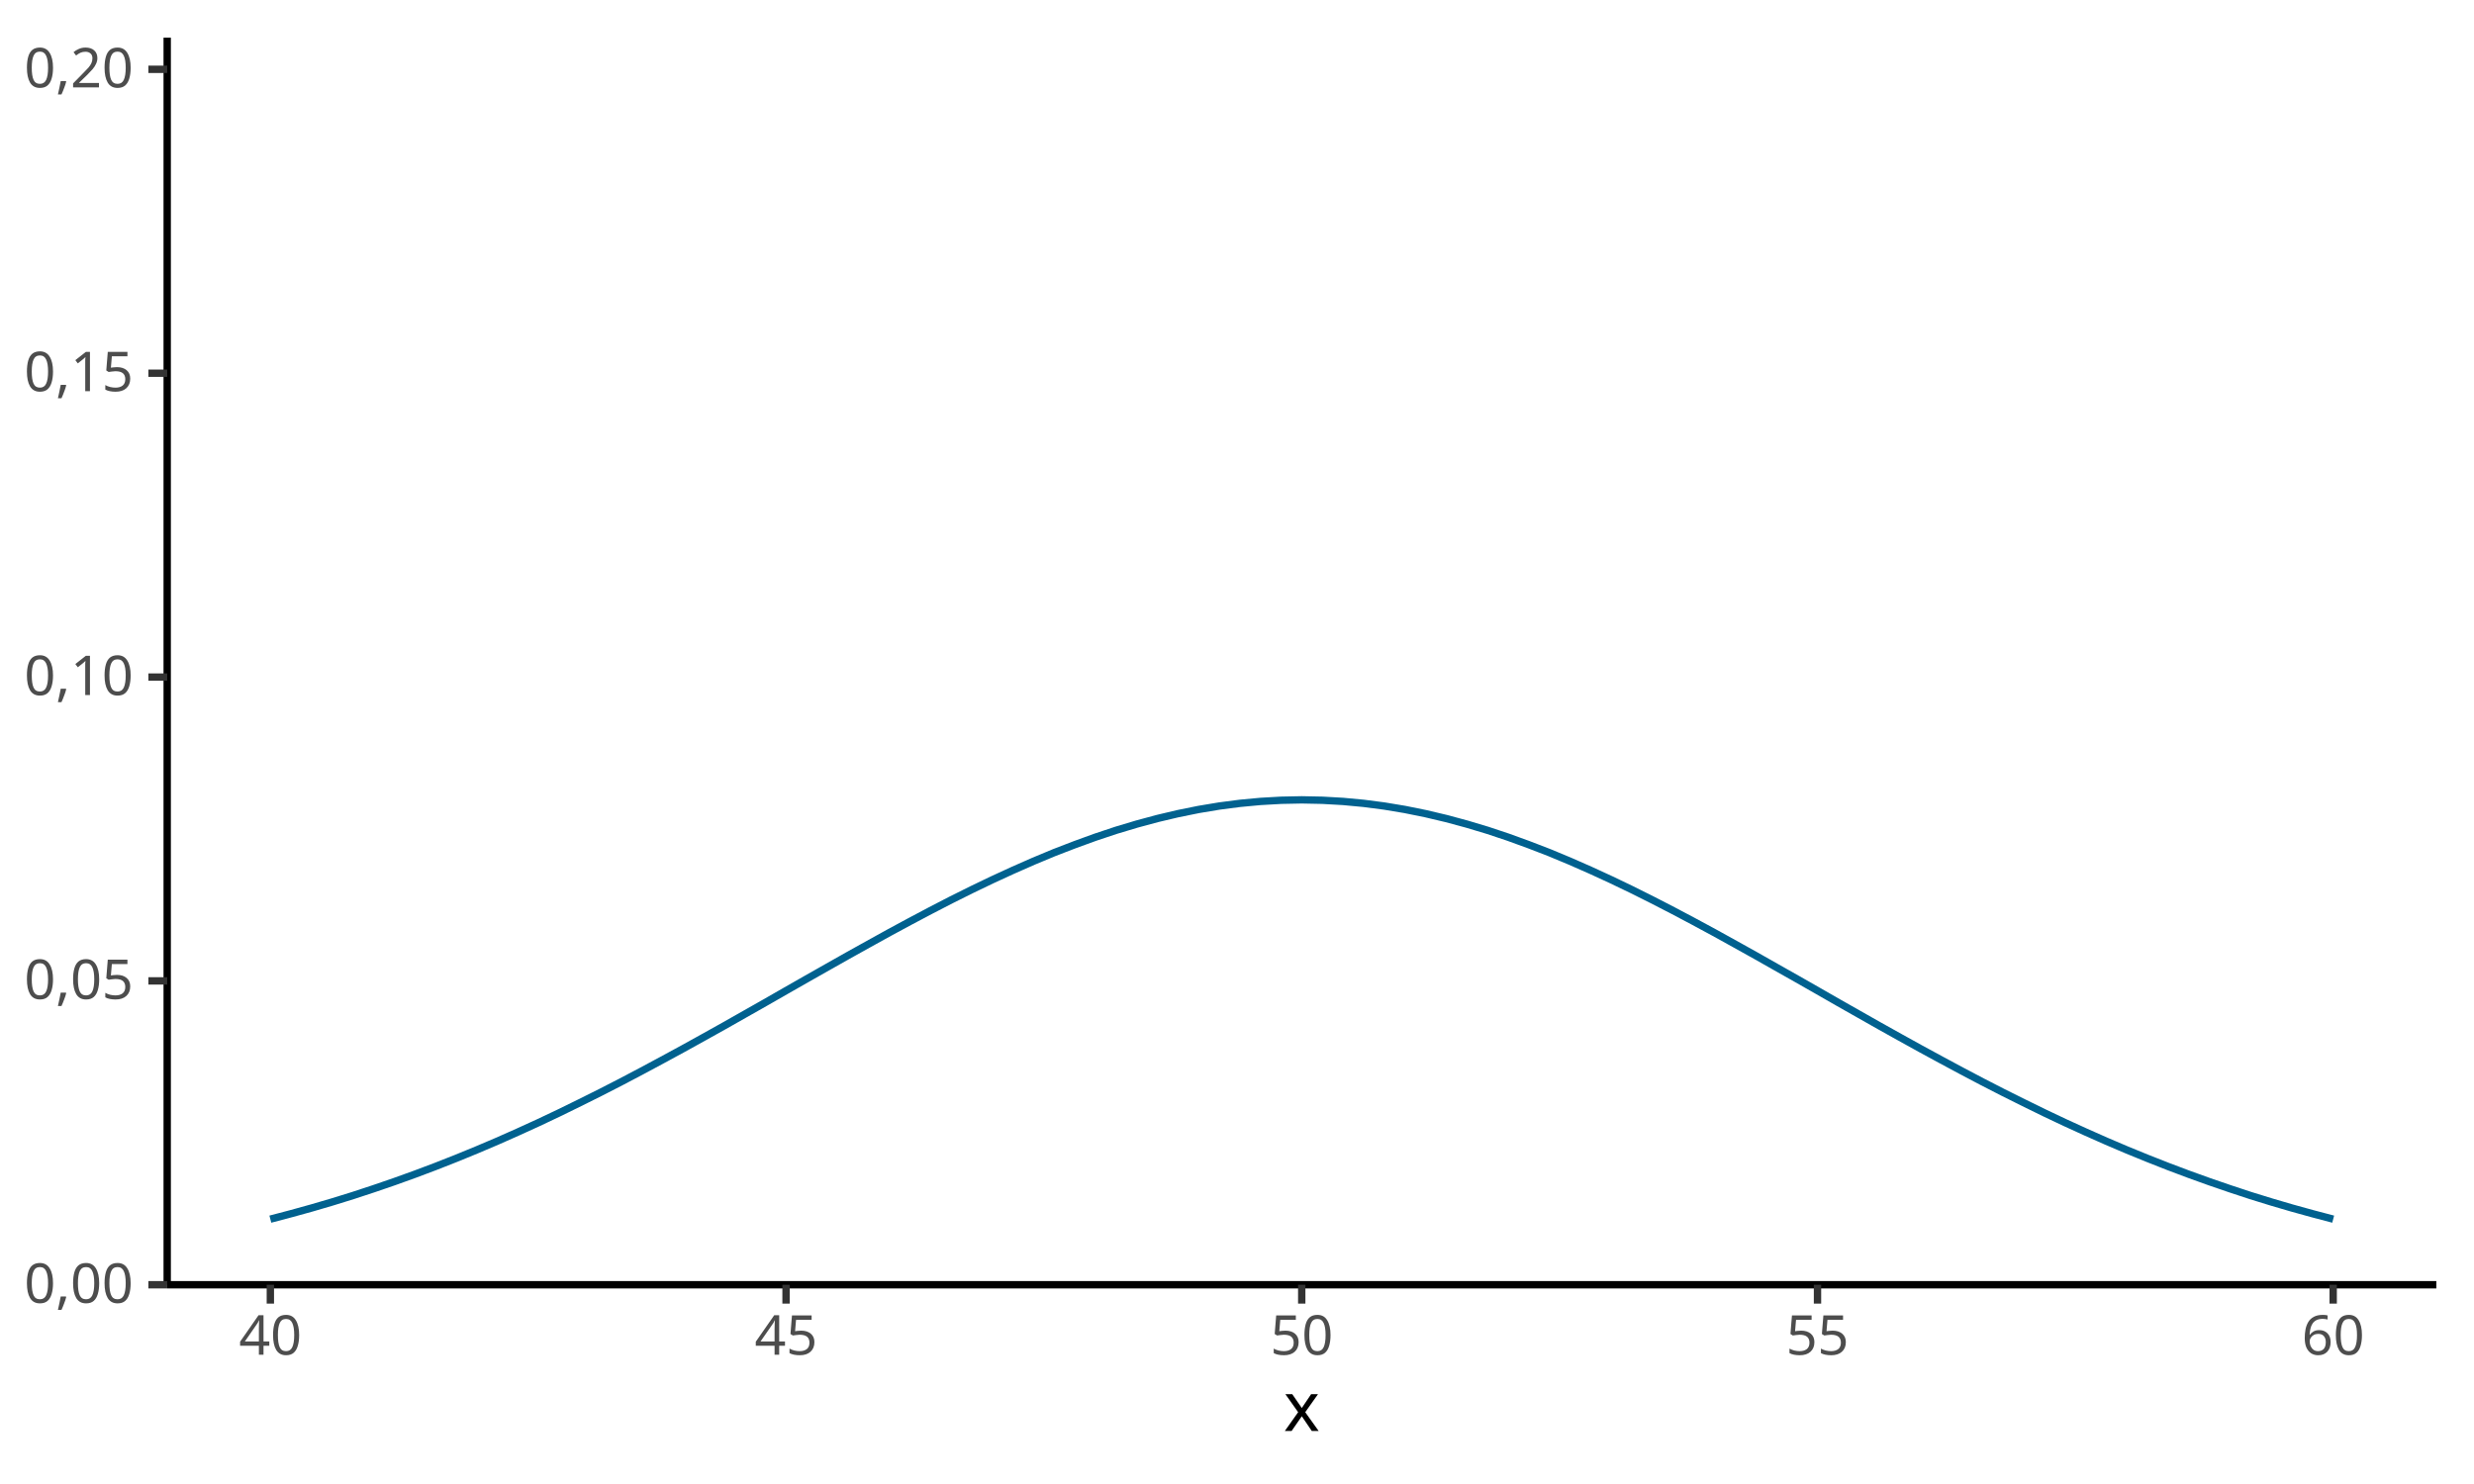
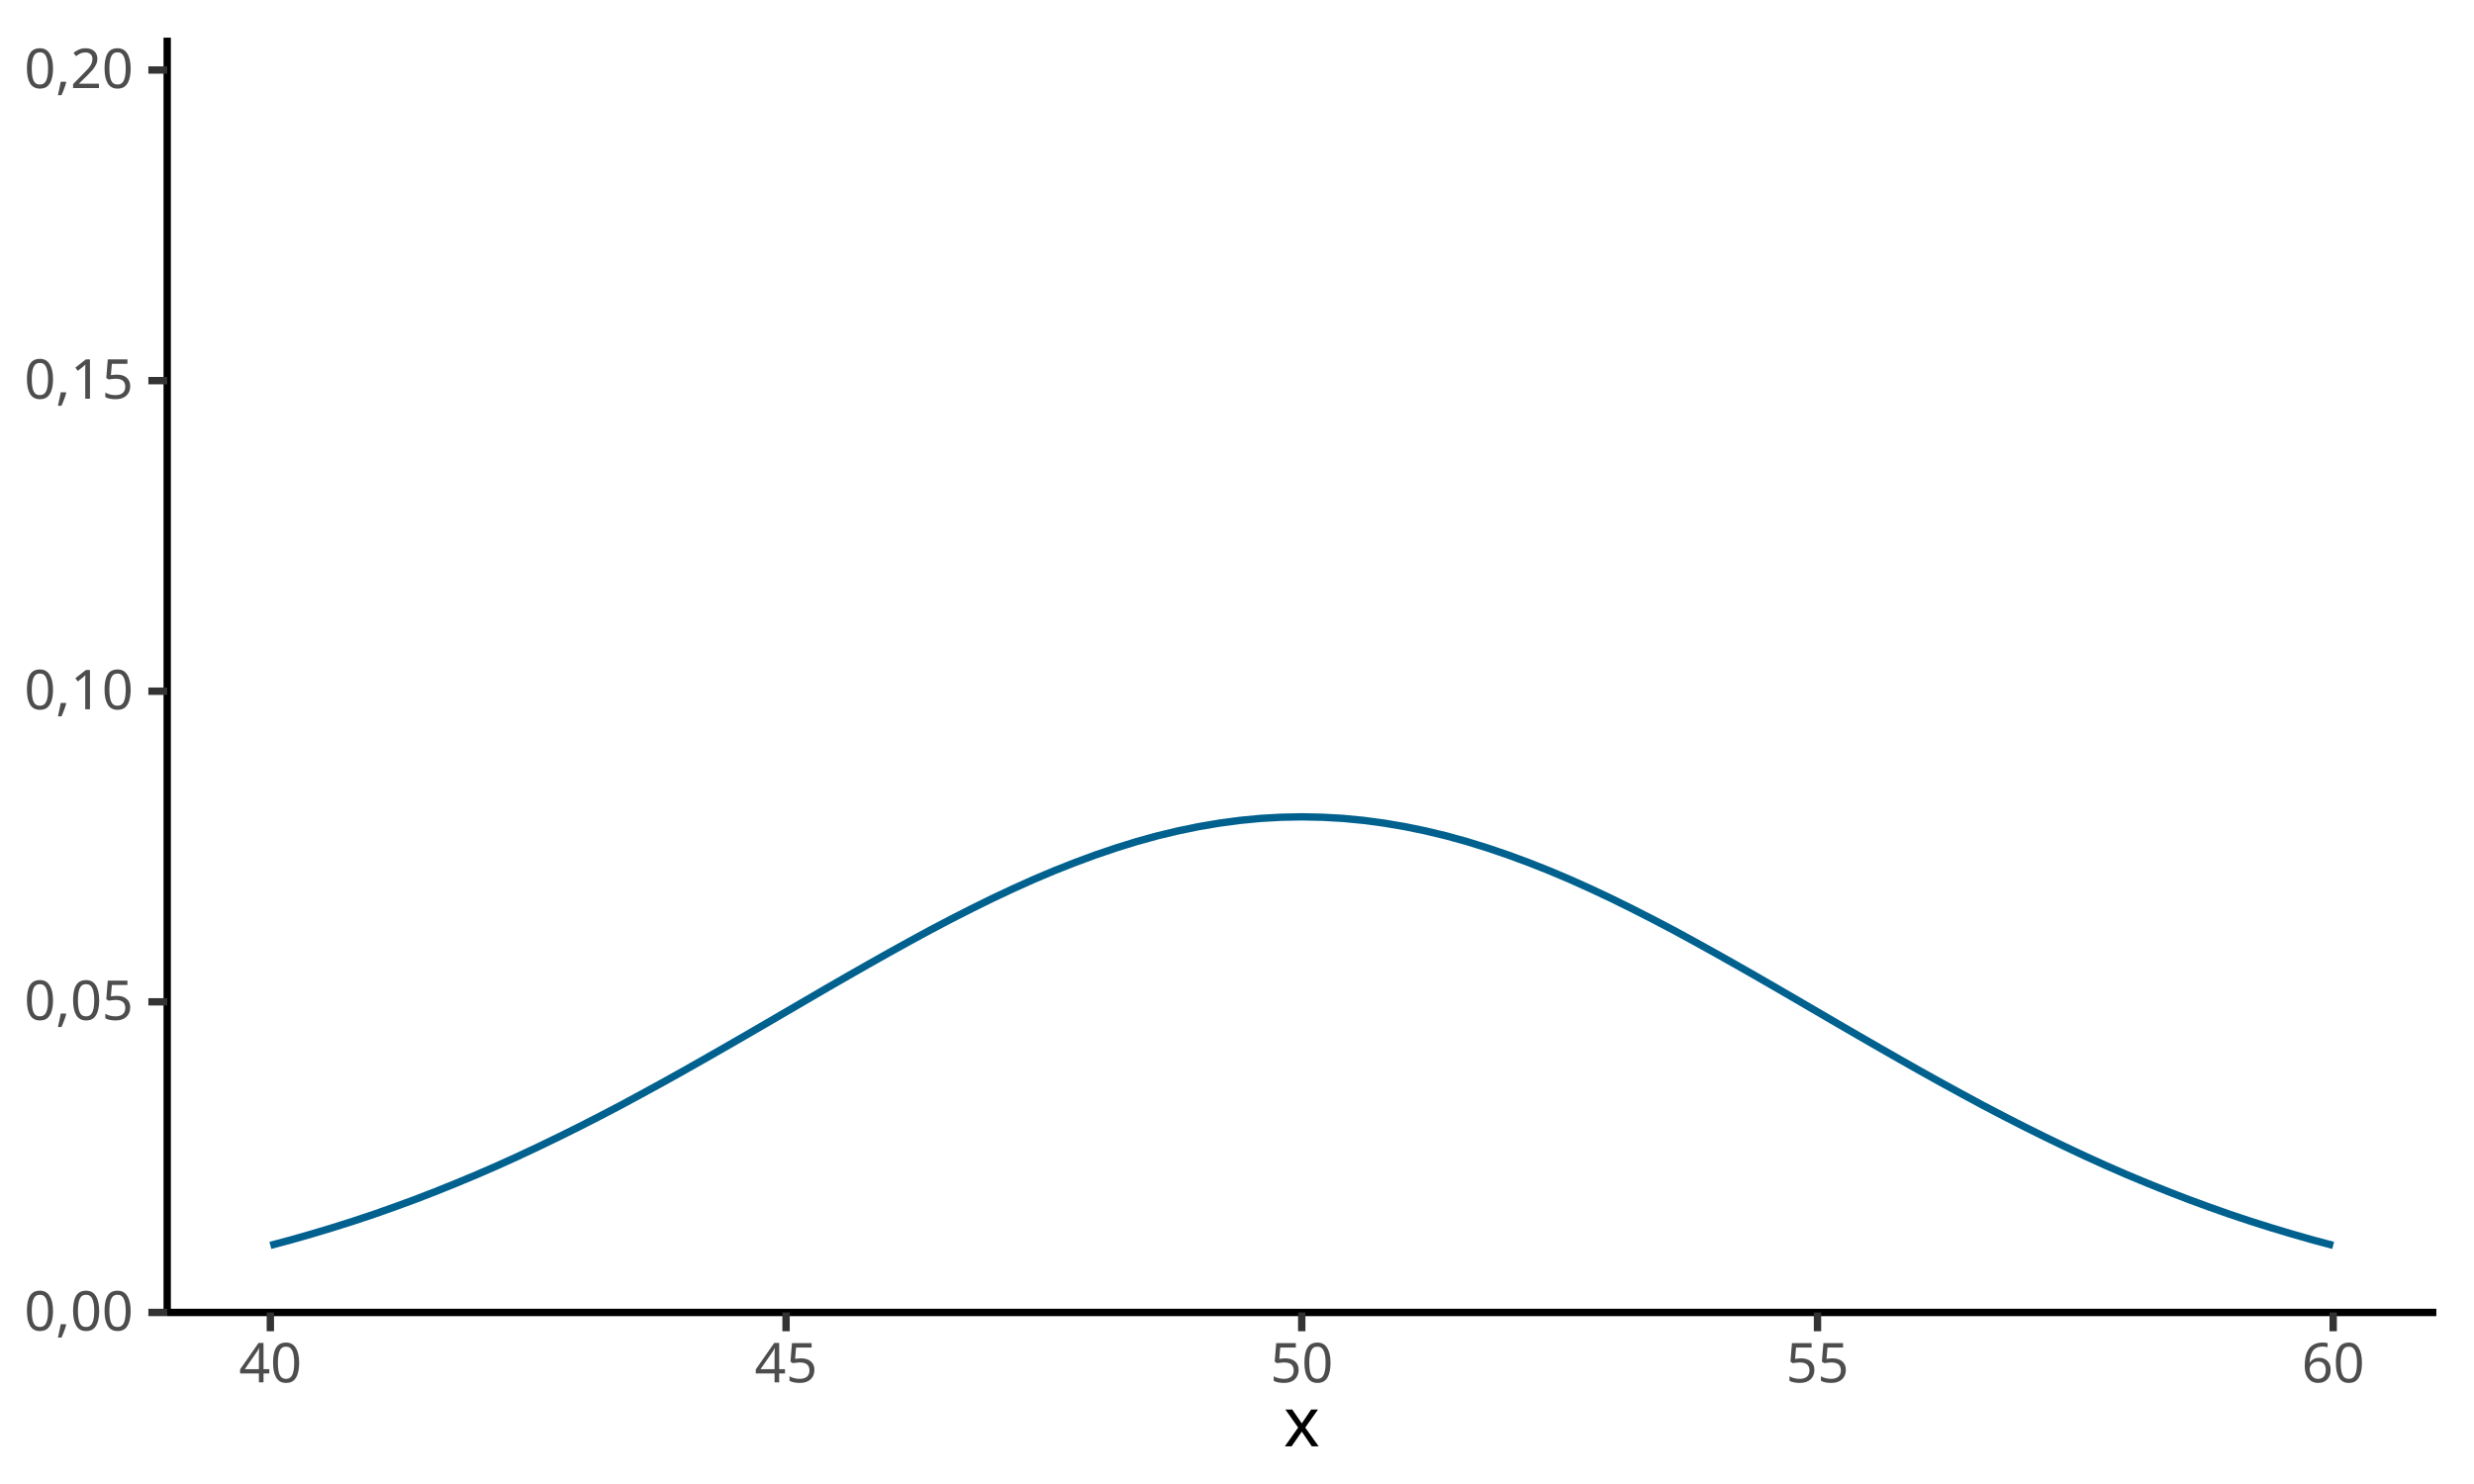
<svg xmlns="http://www.w3.org/2000/svg" class="svglite" width="360.00pt" height="216.00pt" viewBox="0 0 360.00 216.00">
  <defs>
    <style type="text/css">
    .svglite line, .svglite polyline, .svglite polygon, .svglite path, .svglite rect, .svglite circle {
      fill: none;
      stroke: #000000;
      stroke-linecap: round;
      stroke-linejoin: round;
      stroke-miterlimit: 10.00;
    }
  </style>
  </defs>
  <rect width="100%" height="100%" style="stroke: none; fill: #FFFFFF;" />
  <defs>
    <clipPath id="cpMC4wMHwzNjAuMDB8MC4wMHwyMTYuMDA=">
      <rect x="0.00" y="0.00" width="360.00" height="216.00" />
    </clipPath>
  </defs>
  <g clip-path="url(#cpMC4wMHwzNjAuMDB8MC4wMHwyMTYuMDA=)">
    <rect x="0" y="0.00" width="360.00" height="216.00" style="stroke-width: 1.07; stroke: #FFFFFF; fill: #FFFFFF;" />
  </g>
  <defs>
-     <clipPath id="cpMjQuMzN8MzU0LjUyfDUuNDh8MTg3LjAw">
-       <rect x="24.33" y="5.48" width="330.19" height="181.52" />
+     <clipPath id="cpMjQuMzN8MzU0LjUyfDUuNDh8MTkxLjAz">
+       <rect x="24.33" y="5.48" width="330.19" height="185.55" />
    </clipPath>
  </defs>
-   <g clip-path="url(#cpMjQuMzN8MzU0LjUyfDUuNDh8MTg3LjAw)">
-     <rect x="24.33" y="5.48" width="330.19" height="181.52" style="stroke-width: 1.07; stroke: none; fill: #FFFFFF;" />
-     <polyline points="39.34,177.45 42.34,176.66 45.34,175.83 48.34,174.95 51.34,174.02 54.35,173.03 57.35,172.00 60.35,170.92 63.35,169.79 66.35,168.61 69.35,167.38 72.36,166.10 75.36,164.77 78.36,163.40 81.36,161.98 84.36,160.51 87.37,159.01 90.37,157.47 93.37,155.89 96.37,154.28 99.37,152.65 102.37,150.99 105.38,149.31 108.38,147.61 111.38,145.91 114.38,144.19 117.38,142.48 120.38,140.78 123.39,139.08 126.39,137.41 129.39,135.75 132.39,134.13 135.39,132.54 138.39,130.99 141.40,129.49 144.40,128.05 147.40,126.67 150.40,125.35 153.40,124.10 156.41,122.94 159.41,121.85 162.41,120.85 165.41,119.95 168.41,119.14 171.41,118.43 174.42,117.82 177.42,117.32 180.42,116.93 183.42,116.65 186.42,116.48 189.42,116.42 192.43,116.48 195.43,116.65 198.43,116.93 201.43,117.32 204.43,117.82 207.44,118.43 210.44,119.14 213.44,119.95 216.44,120.85 219.44,121.85 222.44,122.94 225.45,124.10 228.45,125.35 231.45,126.67 234.45,128.05 237.45,129.49 240.45,130.99 243.46,132.54 246.46,134.13 249.46,135.75 252.46,137.41 255.46,139.08 258.46,140.78 261.47,142.48 264.47,144.19 267.47,145.91 270.47,147.61 273.47,149.31 276.48,150.99 279.48,152.65 282.48,154.28 285.48,155.89 288.48,157.47 291.48,159.01 294.49,160.51 297.49,161.98 300.49,163.40 303.49,164.77 306.49,166.10 309.49,167.38 312.50,168.61 315.50,169.79 318.50,170.92 321.50,172.00 324.50,173.03 327.50,174.02 330.51,174.95 333.51,175.83 336.51,176.66 339.51,177.45 " style="stroke-width: 1.07; stroke: #00618F; stroke-linecap: butt;" />
+   <g clip-path="url(#cpMjQuMzN8MzU0LjUyfDUuNDh8MTkxLjAz)">
+     <rect x="24.33" y="5.48" width="330.19" height="185.55" style="stroke-width: 1.07; stroke: none; fill: #FFFFFF;" />
+     <polyline points="39.34,181.27 42.34,180.47 45.34,179.61 48.34,178.71 51.34,177.76 54.35,176.76 57.35,175.70 60.35,174.60 63.35,173.44 66.35,172.23 69.35,170.98 72.36,169.67 75.36,168.31 78.36,166.90 81.36,165.45 84.36,163.96 87.37,162.42 90.37,160.85 93.37,159.23 96.37,157.59 99.37,155.92 102.37,154.22 105.38,152.50 108.38,150.77 111.38,149.03 114.38,147.28 117.38,145.53 120.38,143.78 123.39,142.05 126.39,140.34 129.39,138.65 132.39,136.99 135.39,135.36 138.39,133.78 141.40,132.25 144.40,130.77 147.40,129.36 150.40,128.01 153.40,126.74 156.41,125.55 159.41,124.44 162.41,123.42 165.41,122.49 168.41,121.66 171.41,120.94 174.42,120.32 177.42,119.81 180.42,119.41 183.42,119.12 186.42,118.95 189.42,118.89 192.43,118.95 195.43,119.12 198.43,119.41 201.43,119.81 204.43,120.32 207.44,120.94 210.44,121.66 213.44,122.49 216.44,123.42 219.44,124.44 222.44,125.55 225.45,126.74 228.45,128.01 231.45,129.36 234.45,130.77 237.45,132.25 240.45,133.78 243.46,135.36 246.46,136.99 249.46,138.65 252.46,140.34 255.46,142.05 258.46,143.78 261.47,145.53 264.47,147.28 267.47,149.03 270.47,150.77 273.47,152.50 276.48,154.22 279.48,155.92 282.48,157.59 285.48,159.23 288.48,160.85 291.48,162.42 294.49,163.96 297.49,165.45 300.49,166.90 303.49,168.31 306.49,169.67 309.49,170.98 312.50,172.23 315.50,173.44 318.50,174.60 321.50,175.70 324.50,176.76 327.50,177.76 330.51,178.71 333.51,179.61 336.51,180.47 339.51,181.27 " style="stroke-width: 1.07; stroke: #00618F; stroke-linecap: butt;" />
  </g>
  <g clip-path="url(#cpMC4wMHwzNjAuMDB8MC4wMHwyMTYuMDA=)">
-     <polyline points="24.33,187.00 24.33,5.48 " style="stroke-width: 1.07; stroke-linecap: butt;" />
-     <text x="19.40" y="189.63" text-anchor="end" style="font-size: 8.00px; fill: #4D4D4D; font-family: Source Sans Pro;" textLength="13.92px" lengthAdjust="spacingAndGlyphs">0,00</text>
-     <text x="19.40" y="145.40" text-anchor="end" style="font-size: 8.00px; fill: #4D4D4D; font-family: Source Sans Pro;" textLength="13.92px" lengthAdjust="spacingAndGlyphs">0,05</text>
-     <text x="19.40" y="101.17" text-anchor="end" style="font-size: 8.00px; fill: #4D4D4D; font-family: Source Sans Pro;" textLength="13.92px" lengthAdjust="spacingAndGlyphs">0,10</text>
-     <text x="19.40" y="56.94" text-anchor="end" style="font-size: 8.00px; fill: #4D4D4D; font-family: Source Sans Pro;" textLength="13.92px" lengthAdjust="spacingAndGlyphs">0,15</text>
-     <text x="19.40" y="12.72" text-anchor="end" style="font-size: 8.00px; fill: #4D4D4D; font-family: Source Sans Pro;" textLength="13.92px" lengthAdjust="spacingAndGlyphs">0,20</text>
-     <polyline points="21.59,187.00 24.33,187.00 " style="stroke-width: 1.07; stroke: #333333; stroke-linecap: butt;" />
-     <polyline points="21.59,142.77 24.33,142.77 " style="stroke-width: 1.07; stroke: #333333; stroke-linecap: butt;" />
-     <polyline points="21.59,98.55 24.33,98.55 " style="stroke-width: 1.07; stroke: #333333; stroke-linecap: butt;" />
-     <polyline points="21.59,54.32 24.33,54.32 " style="stroke-width: 1.07; stroke: #333333; stroke-linecap: butt;" />
-     <polyline points="21.59,10.09 24.33,10.09 " style="stroke-width: 1.07; stroke: #333333; stroke-linecap: butt;" />
-     <polyline points="24.33,187.00 354.52,187.00 " style="stroke-width: 1.07; stroke-linecap: butt;" />
-     <polyline points="39.34,189.74 39.34,187.00 " style="stroke-width: 1.07; stroke: #333333; stroke-linecap: butt;" />
-     <polyline points="114.38,189.74 114.38,187.00 " style="stroke-width: 1.07; stroke: #333333; stroke-linecap: butt;" />
-     <polyline points="189.42,189.74 189.42,187.00 " style="stroke-width: 1.07; stroke: #333333; stroke-linecap: butt;" />
-     <polyline points="264.47,189.74 264.47,187.00 " style="stroke-width: 1.07; stroke: #333333; stroke-linecap: butt;" />
-     <polyline points="339.51,189.74 339.51,187.00 " style="stroke-width: 1.07; stroke: #333333; stroke-linecap: butt;" />
-     <text x="39.34" y="197.18" text-anchor="middle" style="font-size: 8.00px; fill: #4D4D4D; font-family: Source Sans Pro;" textLength="7.95px" lengthAdjust="spacingAndGlyphs">40</text>
-     <text x="114.38" y="197.18" text-anchor="middle" style="font-size: 8.00px; fill: #4D4D4D; font-family: Source Sans Pro;" textLength="7.95px" lengthAdjust="spacingAndGlyphs">45</text>
-     <text x="189.42" y="197.18" text-anchor="middle" style="font-size: 8.00px; fill: #4D4D4D; font-family: Source Sans Pro;" textLength="7.95px" lengthAdjust="spacingAndGlyphs">50</text>
-     <text x="264.47" y="197.18" text-anchor="middle" style="font-size: 8.00px; fill: #4D4D4D; font-family: Source Sans Pro;" textLength="7.95px" lengthAdjust="spacingAndGlyphs">55</text>
-     <text x="339.51" y="197.18" text-anchor="middle" style="font-size: 8.00px; fill: #4D4D4D; font-family: Source Sans Pro;" textLength="7.95px" lengthAdjust="spacingAndGlyphs">60</text>
-     <text x="189.42" y="208.28" text-anchor="middle" style="font-size: 10.00px; font-family: Source Sans Pro;" textLength="4.46px" lengthAdjust="spacingAndGlyphs">x</text>
+     <polyline points="24.33,191.03 24.33,5.48 " style="stroke-width: 1.07; stroke-linecap: butt;" />
+     <text x="19.40" y="193.66" text-anchor="end" style="font-size: 8.00px; fill: #4D4D4D; font-family: Source Sans Pro;" textLength="13.92px" lengthAdjust="spacingAndGlyphs">0,00</text>
+     <text x="19.40" y="148.45" text-anchor="end" style="font-size: 8.00px; fill: #4D4D4D; font-family: Source Sans Pro;" textLength="13.92px" lengthAdjust="spacingAndGlyphs">0,05</text>
+     <text x="19.40" y="103.24" text-anchor="end" style="font-size: 8.00px; fill: #4D4D4D; font-family: Source Sans Pro;" textLength="13.92px" lengthAdjust="spacingAndGlyphs">0,10</text>
+     <text x="19.40" y="58.03" text-anchor="end" style="font-size: 8.00px; fill: #4D4D4D; font-family: Source Sans Pro;" textLength="13.92px" lengthAdjust="spacingAndGlyphs">0,15</text>
+     <text x="19.40" y="12.82" text-anchor="end" style="font-size: 8.00px; fill: #4D4D4D; font-family: Source Sans Pro;" textLength="13.92px" lengthAdjust="spacingAndGlyphs">0,20</text>
+     <polyline points="21.59,191.03 24.33,191.03 " style="stroke-width: 1.07; stroke: #333333; stroke-linecap: butt;" />
+     <polyline points="21.59,145.82 24.33,145.82 " style="stroke-width: 1.07; stroke: #333333; stroke-linecap: butt;" />
+     <polyline points="21.59,100.61 24.33,100.61 " style="stroke-width: 1.07; stroke: #333333; stroke-linecap: butt;" />
+     <polyline points="21.59,55.40 24.33,55.40 " style="stroke-width: 1.07; stroke: #333333; stroke-linecap: butt;" />
+     <polyline points="21.59,10.19 24.33,10.19 " style="stroke-width: 1.07; stroke: #333333; stroke-linecap: butt;" />
+     <polyline points="24.33,191.03 354.52,191.03 " style="stroke-width: 1.07; stroke-linecap: butt;" />
+     <polyline points="39.34,193.77 39.34,191.03 " style="stroke-width: 1.07; stroke: #333333; stroke-linecap: butt;" />
+     <polyline points="114.38,193.77 114.38,191.03 " style="stroke-width: 1.07; stroke: #333333; stroke-linecap: butt;" />
+     <polyline points="189.42,193.77 189.42,191.03 " style="stroke-width: 1.07; stroke: #333333; stroke-linecap: butt;" />
+     <polyline points="264.47,193.77 264.47,191.03 " style="stroke-width: 1.07; stroke: #333333; stroke-linecap: butt;" />
+     <polyline points="339.51,193.77 339.51,191.03 " style="stroke-width: 1.07; stroke: #333333; stroke-linecap: butt;" />
+     <text x="39.34" y="201.21" text-anchor="middle" style="font-size: 8.00px; fill: #4D4D4D; font-family: Source Sans Pro;" textLength="7.95px" lengthAdjust="spacingAndGlyphs">40</text>
+     <text x="114.38" y="201.21" text-anchor="middle" style="font-size: 8.00px; fill: #4D4D4D; font-family: Source Sans Pro;" textLength="7.95px" lengthAdjust="spacingAndGlyphs">45</text>
+     <text x="189.42" y="201.21" text-anchor="middle" style="font-size: 8.00px; fill: #4D4D4D; font-family: Source Sans Pro;" textLength="7.95px" lengthAdjust="spacingAndGlyphs">50</text>
+     <text x="264.47" y="201.21" text-anchor="middle" style="font-size: 8.00px; fill: #4D4D4D; font-family: Source Sans Pro;" textLength="7.95px" lengthAdjust="spacingAndGlyphs">55</text>
+     <text x="339.51" y="201.21" text-anchor="middle" style="font-size: 8.00px; fill: #4D4D4D; font-family: Source Sans Pro;" textLength="7.95px" lengthAdjust="spacingAndGlyphs">60</text>
+     <text x="189.42" y="210.52" text-anchor="middle" style="font-size: 10.00px; font-family: Source Sans Pro;" textLength="4.46px" lengthAdjust="spacingAndGlyphs">x</text>
  </g>
</svg>
